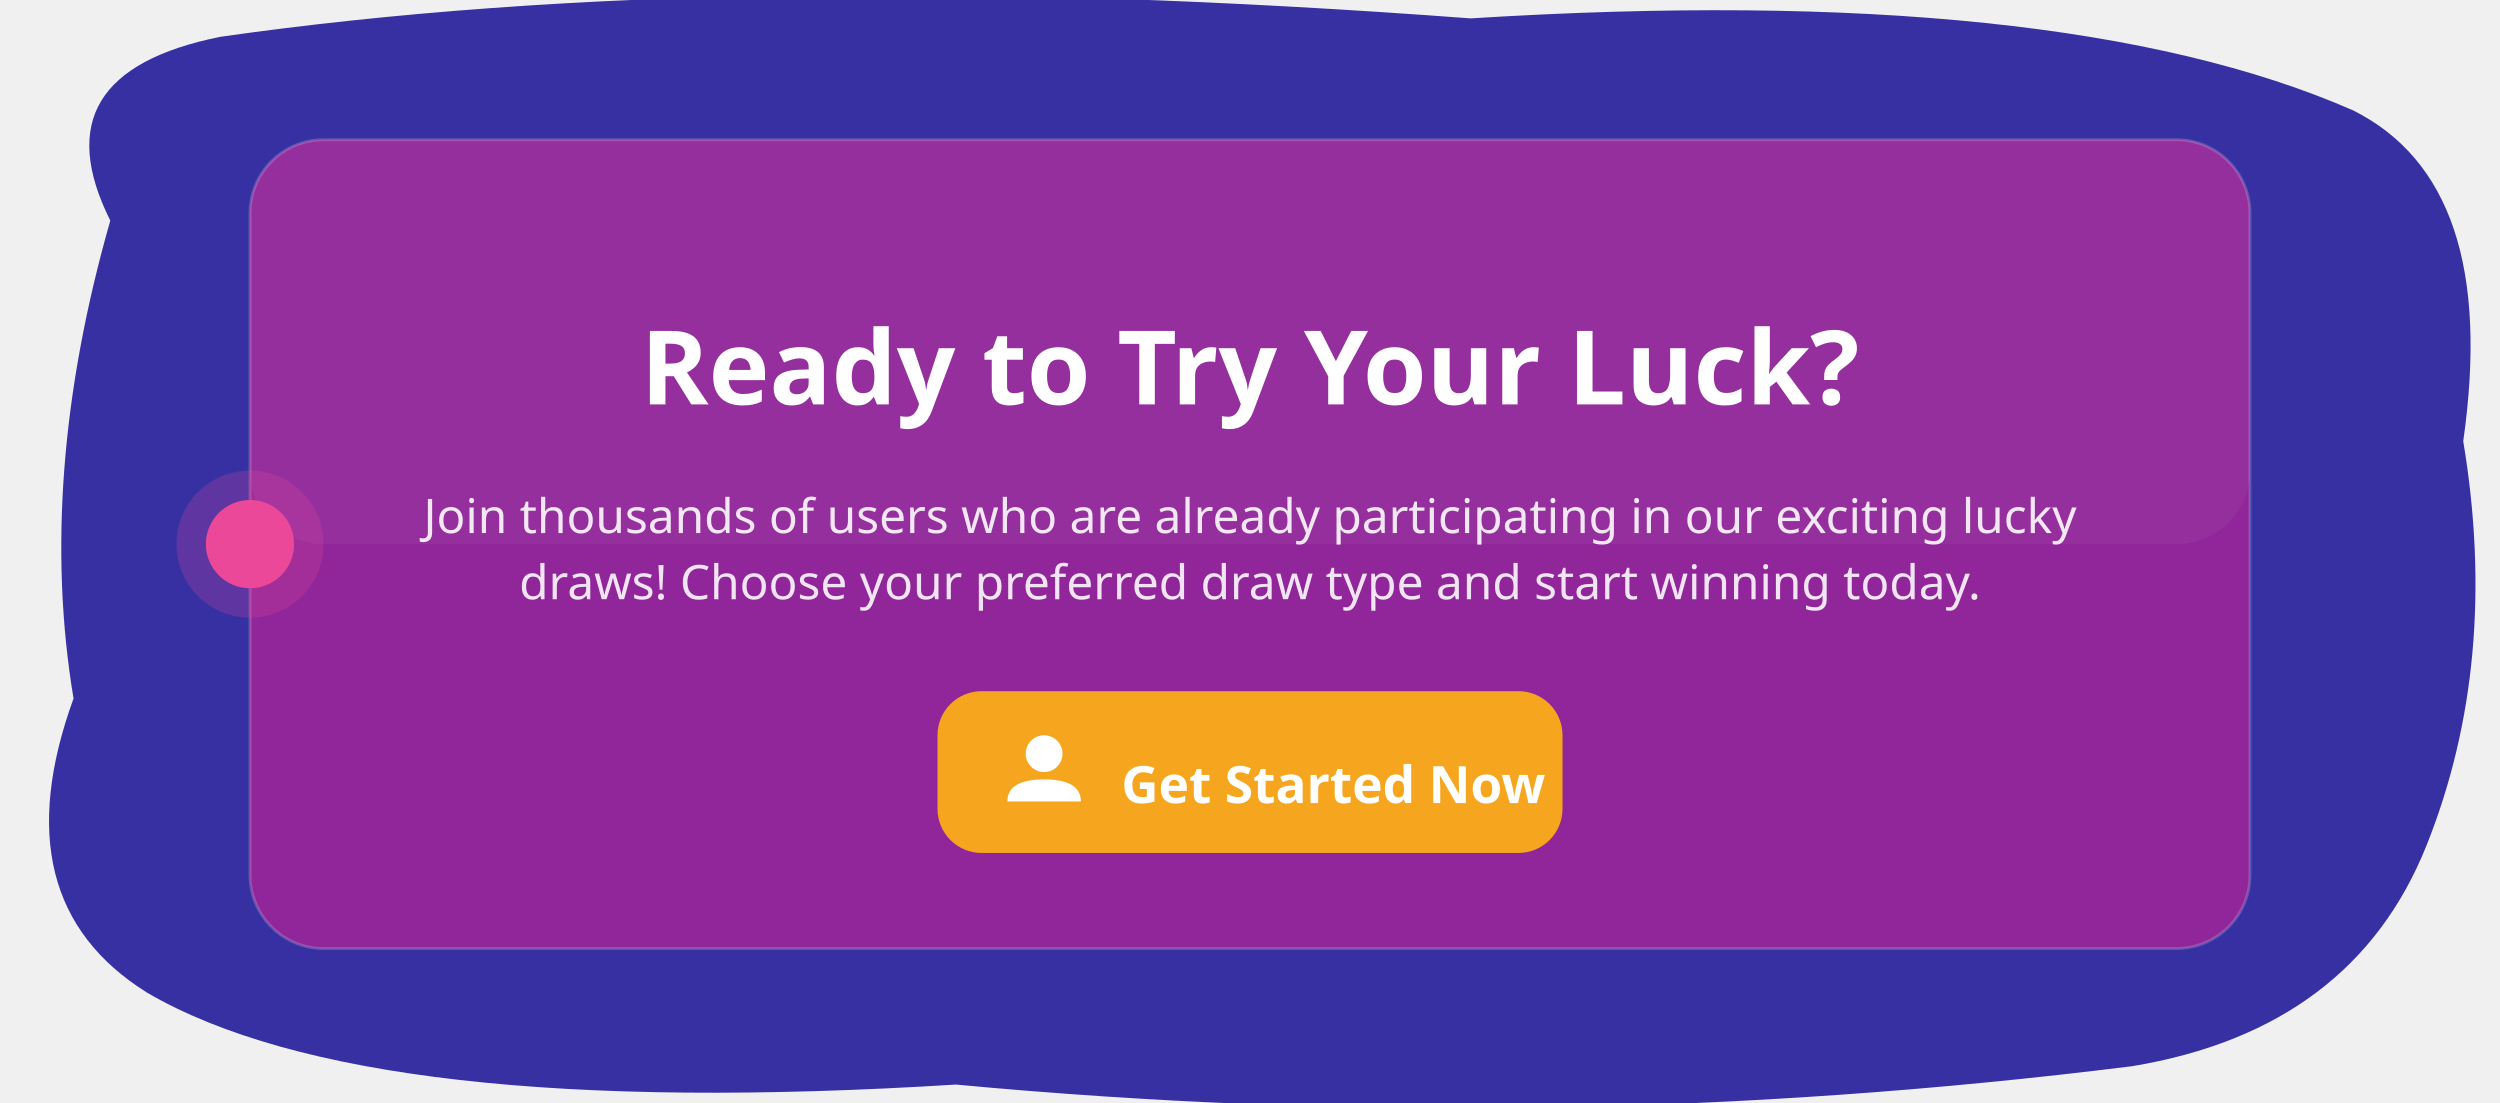
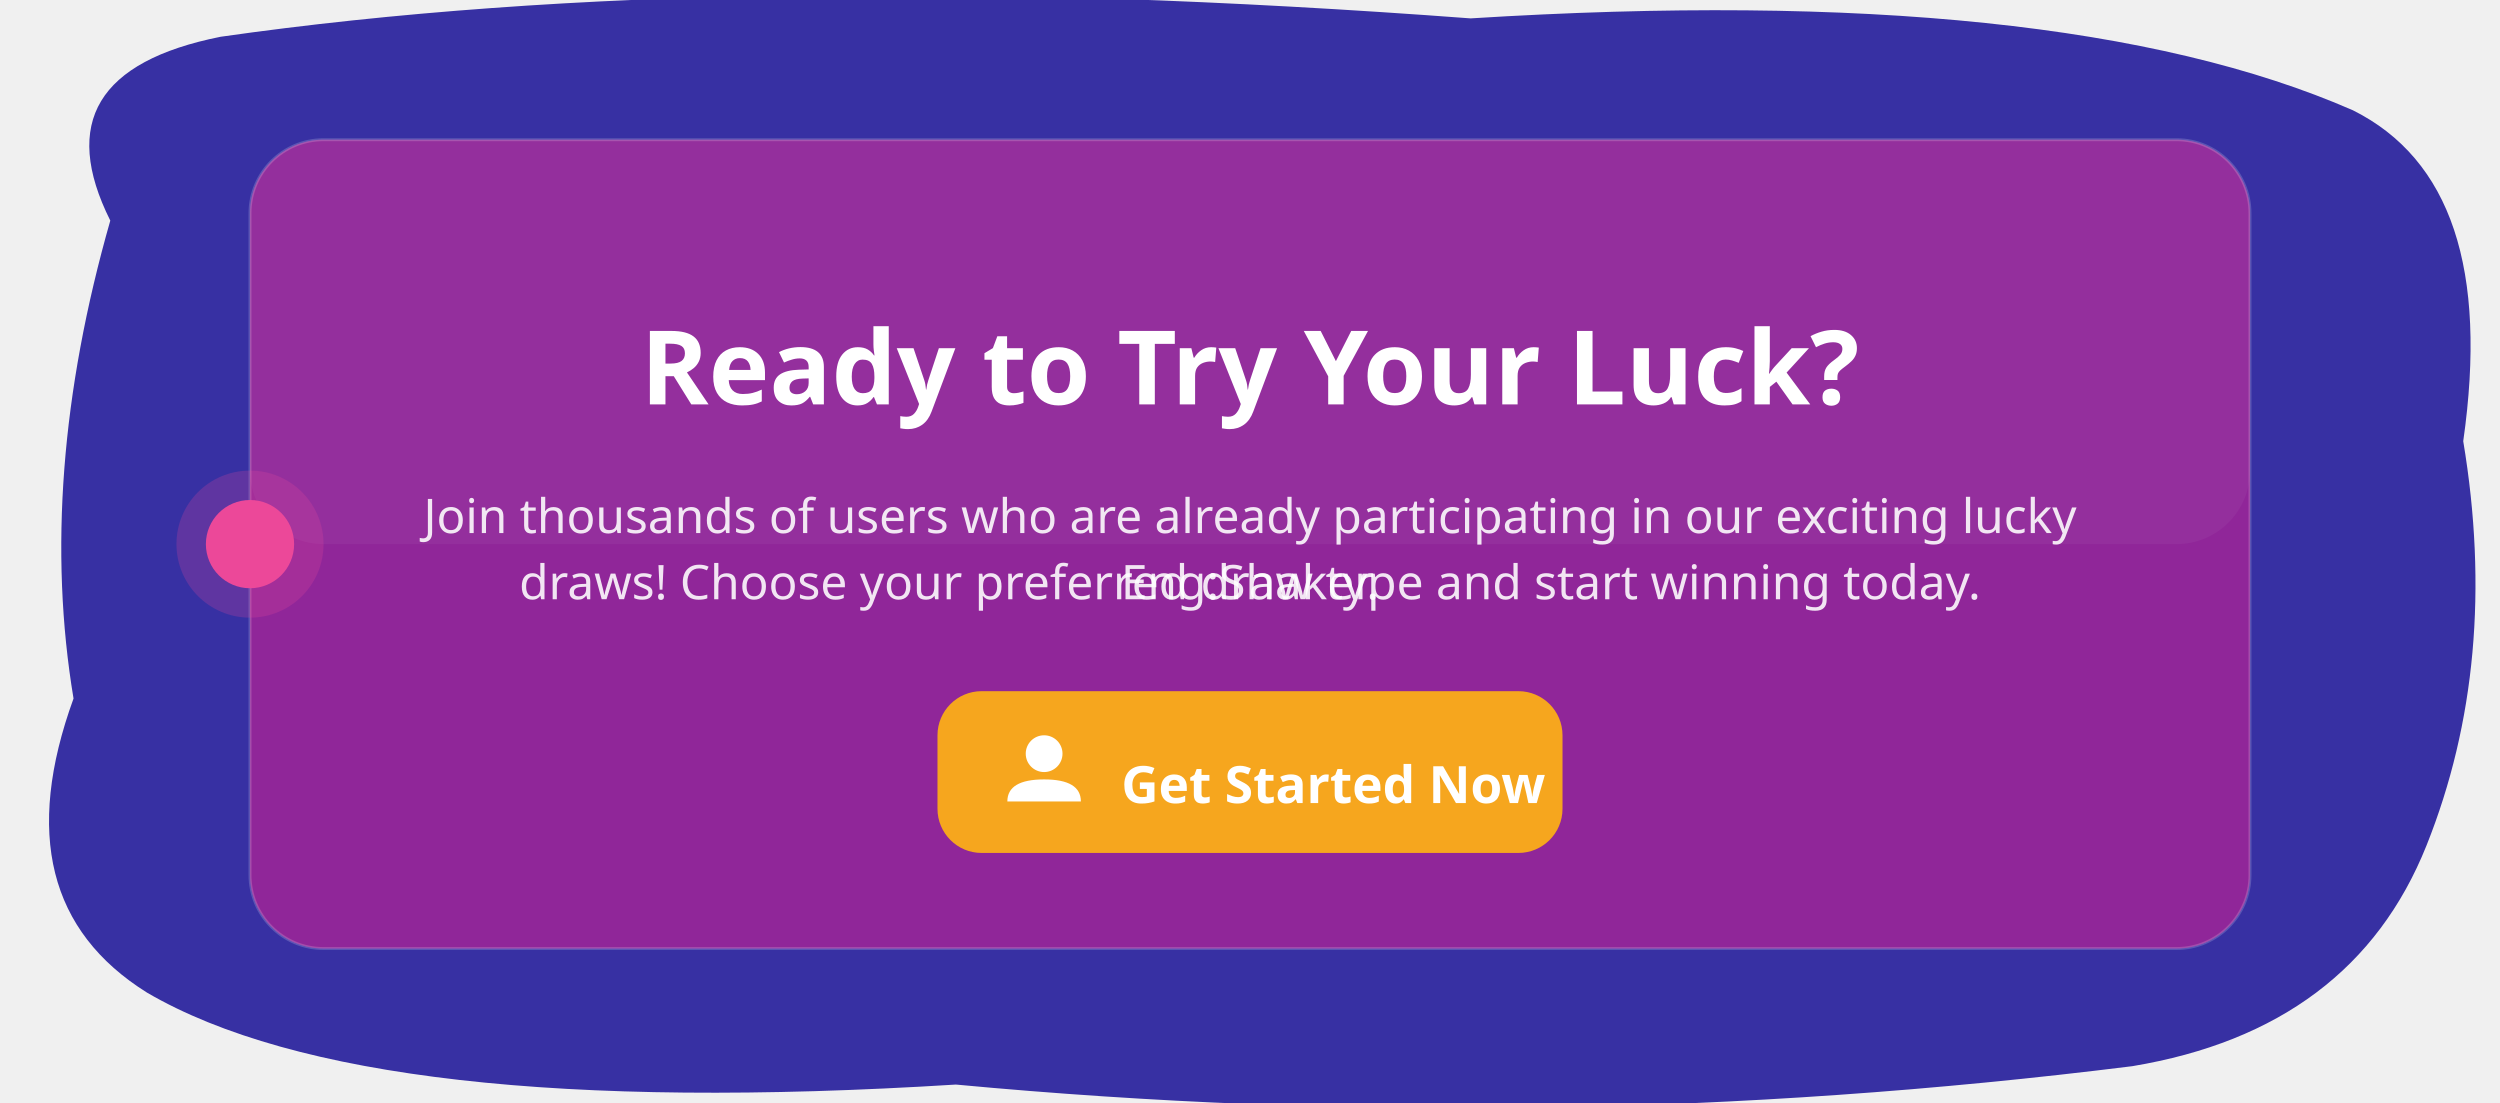
<svg xmlns="http://www.w3.org/2000/svg" width="100%" viewBox="0 0 680 300">
  <defs>
    <clipPath id="outer-clip">
      <path d="M30,60 Q10,20 60,10 Q200,-10 400,5 Q560,-5 640,30 Q680,50 670,120 Q680,180 660,230 Q640,280 580,290 Q420,310 260,295 Q100,305 40,270 Q0,245 20,190 Q10,130 30,60Z" />
    </clipPath>
    <clipPath id="card-clip">
      <rect x="68" y="38" width="544" height="220" rx="20" />
    </clipPath>
  </defs>
  <path d="M30,60 Q10,20 60,10 Q200,-10 400,5 Q560,-5 640,30 Q680,50 670,120 Q680,180 660,230 Q640,280 580,290 Q420,310 260,295 Q100,305 40,270 Q0,245 20,190 Q10,130 30,60Z" fill="#3730a3" />
  <rect x="68" y="38" width="544" height="220" rx="20" fill="#9333ea" opacity="0.55" />
  <rect x="68" y="38" width="544" height="220" rx="20" fill="#be185d" opacity="0.45" />
  <rect x="68" y="38" width="544" height="110" rx="20" fill="#fff" opacity="0.04" />
  <rect x="68" y="38" width="544" height="220" rx="20" fill="none" stroke="#fff" stroke-width="0.8" opacity="0.18" />
  <circle cx="68" cy="148" r="12" fill="#ec4899" />
  <circle cx="68" cy="148" r="20" fill="#ec4899" opacity="0.22" />
  <text font-family="'Segoe UI', system-ui, sans-serif" font-size="28" font-weight="800" fill="#ffffff" x="340" y="110" text-anchor="middle">Ready to Try Your Luck?</text>
  <text font-family="'Segoe UI', system-ui, sans-serif" font-size="13" fill="#ffffff" opacity="0.88" x="340" y="145" text-anchor="middle">Join thousands of users who are already participating in our exciting lucky</text>
  <text font-family="'Segoe UI', system-ui, sans-serif" font-size="13" fill="#ffffff" opacity="0.88" x="340" y="163" text-anchor="middle">draws! Choose your preferred draw type and start winning today.</text>
+   <text font-family="'Segoe UI', system-ui, sans-serif" font-size="13" fill="#ffffff" opacity="0.88" x="340" y="163" text-anchor="middle">Eng:Shaker.</text>
  <rect x="255" y="188" width="170" height="44" rx="12" fill="#f59e0b" />
  <rect x="255" y="188" width="170" height="44" rx="12" fill="#fff" opacity="0.08" />
  <circle cx="284" cy="205" r="5" fill="#fff" />
  <path d="M274,218 Q274,212 284,212 Q294,212 294,218" fill="#fff" />
  <text font-family="'Segoe UI', system-ui, sans-serif" font-size="14" font-weight="700" fill="#ffffff" x="305" y="213" dominant-baseline="central">Get Started Now</text>
</svg>
